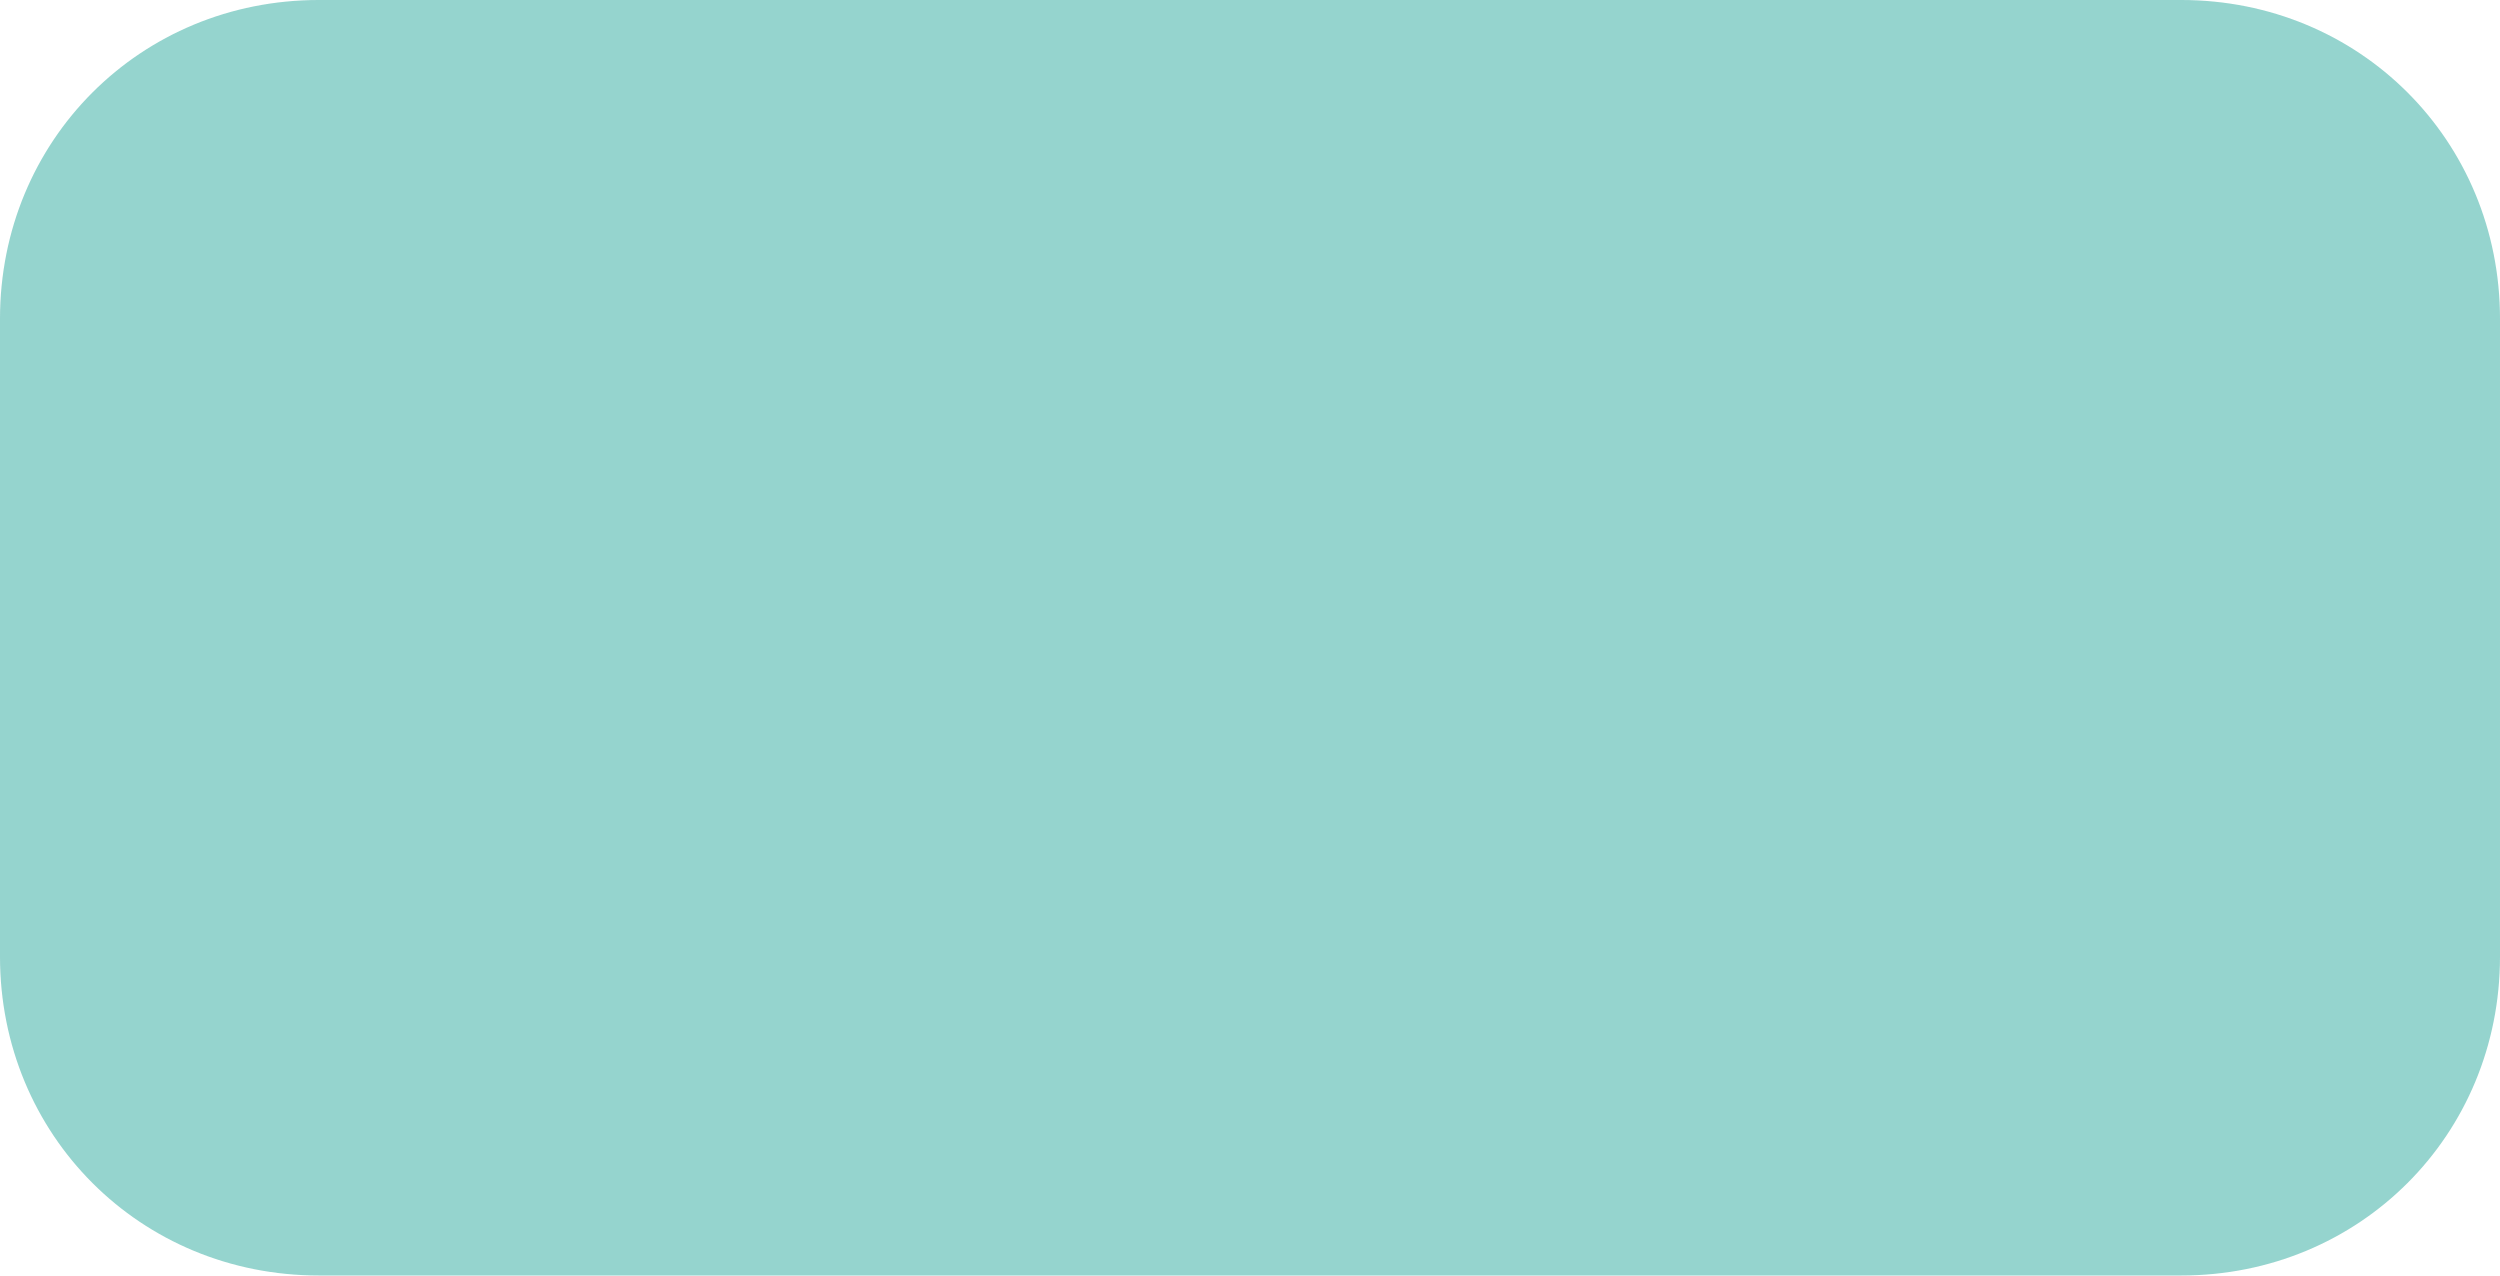
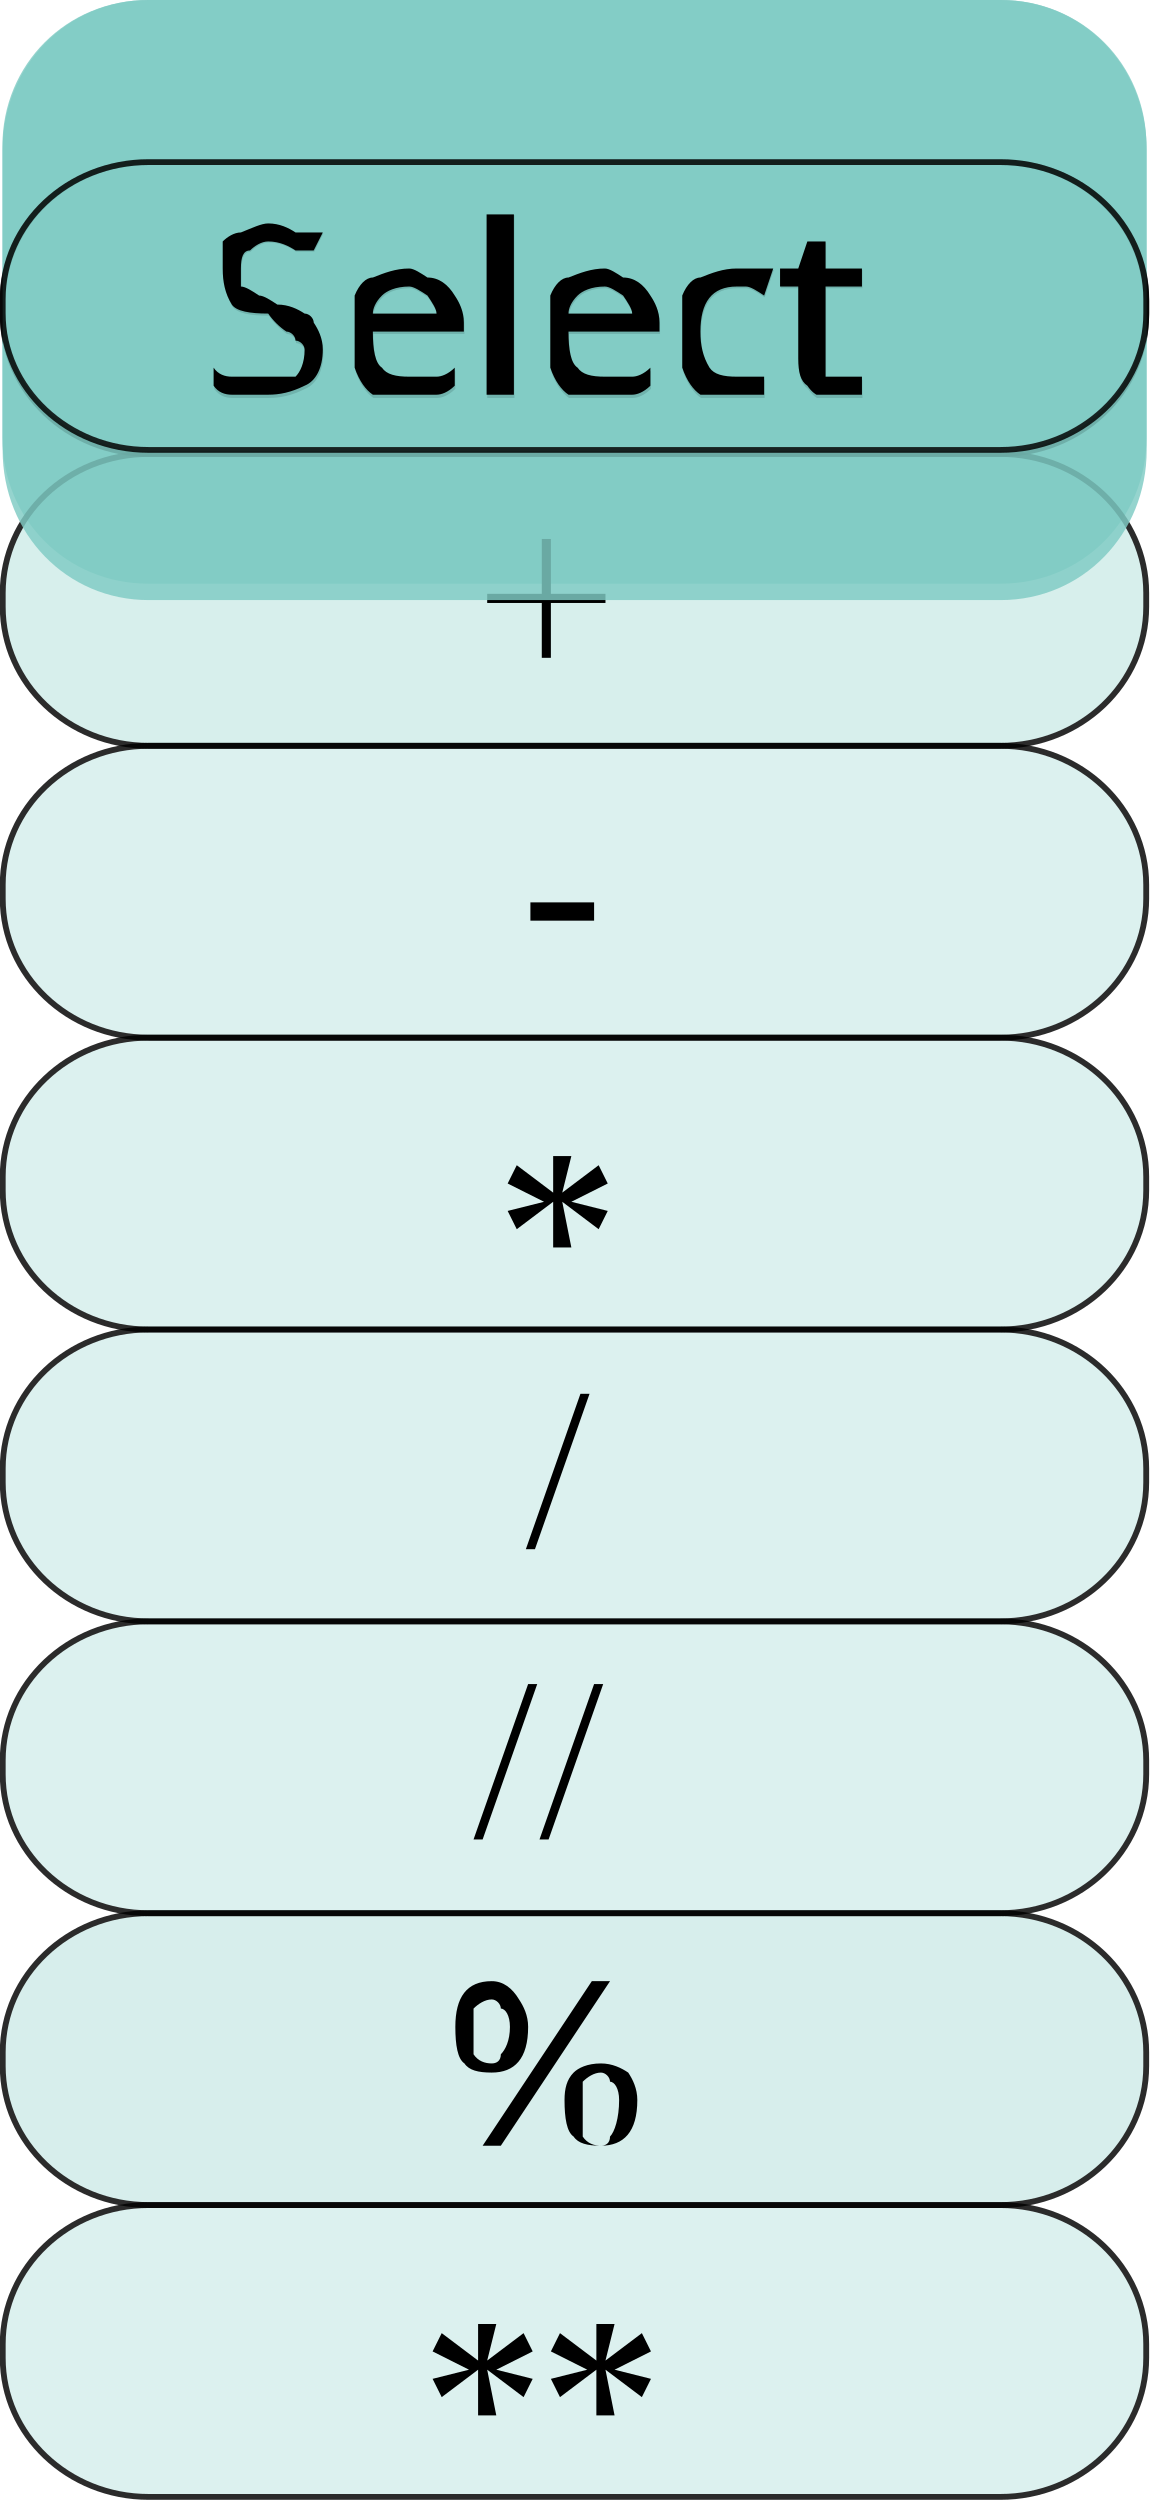
- <svg xmlns="http://www.w3.org/2000/svg" width="1.96mm" height="1mm" version="1.1" viewBox="0 0 1.96 1" xml:space="preserve" id="svg1">
-   <defs id="defs1" />
-   <path id="block-operator" d="m 54.08,98.66 c -0.14,0 -0.25,0.11 -0.25,0.25 v 0.5 c 0,0.14 0.11,0.25 0.25,0.25 h 1.46 c 0.14,0 0.25,-0.11 0.25,-0.25 v -0.5 c 0,-0.14 -0.11,-0.25 -0.25,-0.25 z" fill="#80cbc4" opacity="0.83" stroke-width="0" style="paint-order:fill markers stroke" transform="translate(-53.83,-98.66)" />
+ <svg xmlns="http://www.w3.org/2000/svg" xmlns:xlink="http://www.w3.org/1999/xlink" width="1.969mm" height="4.283mm" version="1.1" viewBox="0 0 1.969 4.283" xml:space="preserve" id="svg1">
+   <defs id="defs1">
+     <linearGradient id="swatch157">
+       <stop style="stop-color:#80cbc4;stop-opacity:0.479;" offset="0" id="stop157" />
+     </linearGradient>
+     <linearGradient id="swatch156">
+       <stop style="stop-color:#80cbc4;stop-opacity:0.478;" offset="0" id="stop156" />
+     </linearGradient>
+     <linearGradient id="swatch155">
+       <stop style="stop-color:#80cbc4;stop-opacity:0.478;" offset="0" id="stop155" />
+     </linearGradient>
+     <linearGradient id="swatch154">
+       <stop style="stop-color:#80cbc4;stop-opacity:0.478;" offset="0" id="stop154" />
+     </linearGradient>
+     <linearGradient id="swatch153">
+       <stop style="stop-color:#80cbc4;stop-opacity:0.478;" offset="0" id="stop153" />
+     </linearGradient>
+     <linearGradient id="swatch152">
+       <stop style="stop-color:#80cbc4;stop-opacity:0.478;" offset="0" id="stop152" />
+     </linearGradient>
+     <linearGradient id="swatch151">
+       <stop style="stop-color:#80cbc4;stop-opacity:0.533;" offset="0" id="stop151" />
+     </linearGradient>
+     <linearGradient id="swatch150">
+       <stop style="stop-color:#80cbc4;stop-opacity:0.478;" offset="0" id="stop150" />
+     </linearGradient>
+     <linearGradient id="swatch149">
+       <stop style="stop-color:#000000;stop-opacity:1;" offset="0" id="stop149" />
+     </linearGradient>
+     <linearGradient id="swatch61">
+       <stop style="stop-color:#000000;stop-opacity:1;" offset="0" id="stop61" />
+     </linearGradient>
+     <linearGradient id="swatch22">
+       <stop style="stop-color:#000000;stop-opacity:1;" offset="0" id="stop22" />
+     </linearGradient>
+     <linearGradient id="swatch10">
+       <stop style="stop-color:#80cbc4;stop-opacity:0.546;" offset="0" id="stop10" />
+     </linearGradient>
+     <linearGradient id="swatch6">
+       <stop style="stop-color:#000000;stop-opacity:1;" offset="0" id="stop6" />
+     </linearGradient>
+     <linearGradient id="swatch5">
+       <stop style="stop-color:#9ecbc4;stop-opacity:0.704;" offset="0" id="stop5" />
+     </linearGradient>
+     <linearGradient xlink:href="#swatch22" id="linearGradient22" x1="-0.04" y1="4.976" x2="1.929" y2="4.976" gradientUnits="userSpaceOnUse" />
+     <linearGradient xlink:href="#swatch22" id="linearGradient23" x1="-0.04" y1="4.476" x2="1.929" y2="4.476" gradientUnits="userSpaceOnUse" />
+     <linearGradient xlink:href="#swatch22" id="linearGradient24" x1="-0.04" y1="3.976" x2="1.929" y2="3.976" gradientUnits="userSpaceOnUse" />
+     <linearGradient xlink:href="#swatch22" id="linearGradient25" x1="-0.04" y1="3.476" x2="1.929" y2="3.476" gradientUnits="userSpaceOnUse" />
+     <linearGradient xlink:href="#swatch22" id="linearGradient26" x1="-0.04" y1="2.976" x2="1.929" y2="2.976" gradientUnits="userSpaceOnUse" />
+     <linearGradient xlink:href="#swatch22" id="linearGradient27" x1="-0.04" y1="2.476" x2="1.929" y2="2.476" gradientUnits="userSpaceOnUse" />
+     <linearGradient xlink:href="#swatch22" id="linearGradient28" x1="-0.04" y1="1.976" x2="1.929" y2="1.976" gradientUnits="userSpaceOnUse" />
+     <linearGradient xlink:href="#swatch6" id="linearGradient55" gradientUnits="userSpaceOnUse" x1="-0.04" y1="1.976" x2="1.929" y2="1.976" />
+     <linearGradient xlink:href="#swatch22" id="linearGradient65" gradientUnits="userSpaceOnUse" x1="-0.04" y1="4.976" x2="1.929" y2="4.976" />
+     <linearGradient xlink:href="#swatch22" id="linearGradient67" gradientUnits="userSpaceOnUse" x1="-0.04" y1="4.476" x2="1.929" y2="4.476" />
+     <linearGradient xlink:href="#swatch22" id="linearGradient69" gradientUnits="userSpaceOnUse" x1="-0.04" y1="3.976" x2="1.929" y2="3.976" />
+     <linearGradient xlink:href="#swatch22" id="linearGradient71" gradientUnits="userSpaceOnUse" x1="-0.04" y1="3.476" x2="1.929" y2="3.476" />
+     <linearGradient xlink:href="#swatch22" id="linearGradient73" gradientUnits="userSpaceOnUse" x1="-0.04" y1="2.976" x2="1.929" y2="2.976" />
+     <linearGradient xlink:href="#swatch22" id="linearGradient75" gradientUnits="userSpaceOnUse" x1="-0.04" y1="2.476" x2="1.929" y2="2.476" />
+     <linearGradient xlink:href="#swatch22" id="linearGradient76" gradientUnits="userSpaceOnUse" x1="-0.04" y1="1.976" x2="1.929" y2="1.976" />
+     <linearGradient xlink:href="#swatch61" id="linearGradient28-1" x1="-0.04" y1="1.976" x2="1.929" y2="1.976" gradientUnits="userSpaceOnUse" />
+     <linearGradient xlink:href="#swatch149" id="linearGradient130" gradientUnits="userSpaceOnUse" x1="-0.04" y1="1.976" x2="1.929" y2="1.976" />
+     <linearGradient xlink:href="#swatch149" id="linearGradient149" x1="-0.036" y1="3.712" x2="1.926" y2="3.712" gradientUnits="userSpaceOnUse" />
+     <linearGradient xlink:href="#swatch150" id="linearGradient150" x1="-0.04" y1="4.976" x2="1.929" y2="4.976" gradientUnits="userSpaceOnUse" />
+     <linearGradient xlink:href="#swatch151" id="linearGradient151" x1="-0.04" y1="4.476" x2="1.929" y2="4.476" gradientUnits="userSpaceOnUse" />
+     <linearGradient xlink:href="#swatch152" id="linearGradient152" x1="-0.04" y1="3.976" x2="1.929" y2="3.976" gradientUnits="userSpaceOnUse" />
+     <linearGradient xlink:href="#swatch153" id="linearGradient153" x1="-0.04" y1="3.476" x2="1.929" y2="3.476" gradientUnits="userSpaceOnUse" />
+     <linearGradient xlink:href="#swatch154" id="linearGradient154" x1="-0.04" y1="2.976" x2="1.929" y2="2.976" gradientUnits="userSpaceOnUse" />
+     <linearGradient xlink:href="#swatch155" id="linearGradient155" x1="-0.04" y1="2.476" x2="1.929" y2="2.476" gradientUnits="userSpaceOnUse" />
+     <linearGradient xlink:href="#swatch156" id="linearGradient156" x1="-0.04" y1="1.976" x2="1.929" y2="1.976" gradientUnits="userSpaceOnUse" />
+     <linearGradient xlink:href="#swatch157" id="linearGradient157" x1="-0.04" y1="1.976" x2="1.929" y2="1.976" gradientUnits="userSpaceOnUse" />
+     <linearGradient xlink:href="#swatch10" id="linearGradient158" gradientUnits="userSpaceOnUse" x1="-0.04" y1="1.976" x2="1.929" y2="1.976" />
+     <linearGradient xlink:href="#swatch149" id="linearGradient28-1-9" x1="-0.04" y1="1.976" x2="1.929" y2="1.976" gradientUnits="userSpaceOnUse" />
+     <linearGradient xlink:href="#swatch157" id="linearGradient179" gradientUnits="userSpaceOnUse" x1="-0.04" y1="1.976" x2="1.929" y2="1.976" />
+     <linearGradient xlink:href="#swatch157" id="linearGradient184" gradientUnits="userSpaceOnUse" x1="-0.04" y1="1.976" x2="1.929" y2="1.976" gradientTransform="translate(0.00100029)" />
+     <linearGradient xlink:href="#swatch149" id="linearGradient185" gradientUnits="userSpaceOnUse" x1="-0.04" y1="1.976" x2="1.929" y2="1.976" gradientTransform="translate(0.00100029)" />
+     <linearGradient xlink:href="#swatch150" id="linearGradient187" gradientUnits="userSpaceOnUse" x1="-0.04" y1="4.976" x2="1.929" y2="4.976" />
+     <linearGradient xlink:href="#swatch150" id="linearGradient189" gradientUnits="userSpaceOnUse" x1="-0.04" y1="4.976" x2="1.929" y2="4.976" />
+     <linearGradient xlink:href="#swatch151" id="linearGradient190" gradientUnits="userSpaceOnUse" x1="-0.04" y1="4.476" x2="1.929" y2="4.476" />
+     <linearGradient xlink:href="#swatch151" id="linearGradient192" gradientUnits="userSpaceOnUse" x1="-0.04" y1="4.476" x2="1.929" y2="4.476" />
+     <linearGradient xlink:href="#swatch152" id="linearGradient193" gradientUnits="userSpaceOnUse" x1="-0.04" y1="3.976" x2="1.929" y2="3.976" />
+     <linearGradient xlink:href="#swatch152" id="linearGradient195" gradientUnits="userSpaceOnUse" x1="-0.04" y1="3.976" x2="1.929" y2="3.976" />
+     <linearGradient xlink:href="#swatch153" id="linearGradient196" gradientUnits="userSpaceOnUse" x1="-0.04" y1="3.476" x2="1.929" y2="3.476" />
+     <linearGradient xlink:href="#swatch153" id="linearGradient198" gradientUnits="userSpaceOnUse" x1="-0.04" y1="3.476" x2="1.929" y2="3.476" />
+     <linearGradient xlink:href="#swatch154" id="linearGradient199" gradientUnits="userSpaceOnUse" x1="-0.04" y1="2.976" x2="1.929" y2="2.976" />
+     <linearGradient xlink:href="#swatch154" id="linearGradient201" gradientUnits="userSpaceOnUse" x1="-0.04" y1="2.976" x2="1.929" y2="2.976" />
+     <linearGradient xlink:href="#swatch155" id="linearGradient202" gradientUnits="userSpaceOnUse" x1="-0.04" y1="2.476" x2="1.929" y2="2.476" />
+     <linearGradient xlink:href="#swatch155" id="linearGradient204" gradientUnits="userSpaceOnUse" x1="-0.04" y1="2.476" x2="1.929" y2="2.476" />
+     <linearGradient xlink:href="#swatch157" id="linearGradient205" gradientUnits="userSpaceOnUse" x1="-0.04" y1="1.976" x2="1.929" y2="1.976" />
+     <linearGradient xlink:href="#swatch22" id="linearGradient232" gradientUnits="userSpaceOnUse" x1="-0.04" y1="4.976" x2="1.929" y2="4.976" />
+     <linearGradient xlink:href="#swatch22" id="linearGradient233" gradientUnits="userSpaceOnUse" x1="-0.04" y1="4.476" x2="1.929" y2="4.476" />
+     <linearGradient xlink:href="#swatch22" id="linearGradient234" gradientUnits="userSpaceOnUse" x1="-0.04" y1="3.976" x2="1.929" y2="3.976" />
+     <linearGradient xlink:href="#swatch22" id="linearGradient235" gradientUnits="userSpaceOnUse" x1="-0.04" y1="3.476" x2="1.929" y2="3.476" />
+     <linearGradient xlink:href="#swatch22" id="linearGradient236" gradientUnits="userSpaceOnUse" x1="-0.04" y1="2.976" x2="1.929" y2="2.976" />
+     <linearGradient xlink:href="#swatch22" id="linearGradient237" gradientUnits="userSpaceOnUse" x1="-0.04" y1="2.476" x2="1.929" y2="2.476" />
+     <linearGradient xlink:href="#swatch61" id="linearGradient238" gradientUnits="userSpaceOnUse" gradientTransform="translate(-0.4680774,0.02244615)" x1="-0.04" y1="1.976" x2="1.929" y2="1.976" />
+     <linearGradient xlink:href="#swatch61" id="linearGradient239" gradientUnits="userSpaceOnUse" gradientTransform="translate(-0.4680774,0.02244615)" x1="-0.04" y1="1.976" x2="1.929" y2="1.976" />
+   </defs>
+   <g id="open-layer" transform="translate(1.437422,0.08185129)">
+     <g id="operator-block" transform="translate(-1.447292,-0.08185129)">
+       <path id="block-operator" d="m 0.264,0 c -0.14,0 -0.25,0.11 -0.25,0.25 v 0.5 c 0,0.14 0.11,0.25 0.25,0.25 H 1.724 c 0.14,0 0.25,-0.11 0.25,-0.25 v -0.5 c 0,-0.14 -0.11,-0.25 -0.25,-0.25 z" fill="#80cbc4" opacity="0.83" stroke-width="0" style="paint-order:fill markers stroke" />
+     </g>
+     <g id="dropdown" transform="translate(-1.396102,-1.530147)">
+       <path id="dropdown-menu-arithmetic" d="m 0.216,1.693 c -0.14,0 -0.25,0.11 -0.25,0.25 l -0.003,3.533 c -9.908e-5,0.14 0.092,0.255 0.232,0.255 H 1.668 c 0.14,0 0.255,-0.115 0.255,-0.255 l 0.004,-3.533 c 1.385e-4,-0.14 -0.11,-0.25 -0.25,-0.25 z" fill="#80cbc4" opacity="0.83" stroke-width="0" style="fill:url(#linearGradient149);fill-opacity:0;paint-order:fill markers stroke" />
+       <g id="exponentiation" style="opacity:1;fill:url(#linearGradient189);stroke:url(#linearGradient22)" transform="translate(-0.00163551,0.4999999)">
+         <rect style="opacity:0.83;fill:url(#linearGradient187);fill-opacity:0.704;stroke:url(#linearGradient65);stroke-width:0.01;stroke-linecap:round;stroke-linejoin:round;stroke-dasharray:none;paint-order:fill markers stroke" id="arithmetic-7" width="1.959" height="0.5" x="-0.035" y="4.726" rx="0.25" ry="0.238" />
+         <text xml:space="preserve" style="font-size:0.409px;text-align:start;writing-mode:lr-tb;direction:ltr;text-anchor:start;opacity:1;fill:#000000;fill-opacity:1;stroke:url(#linearGradient232);stroke-width:0;stroke-linecap:round;stroke-linejoin:round;paint-order:fill markers stroke" x="0.687" y="5.183" id="EXP" transform="scale(0.9976086,1.002397)">
+           <tspan style="fill:#000000;fill-opacity:1;stroke:url(#linearGradient232);stroke-width:0" x="0.687" y="5.183" id="tspan4-3">**</tspan>
+         </text>
+       </g>
+       <g id="modulus" style="opacity:1;fill:url(#linearGradient192);stroke:url(#linearGradient23)" transform="translate(-0.00163551,0.4999999)">
+         <rect style="opacity:0.83;fill:url(#linearGradient190);fill-opacity:0.704;stroke:url(#linearGradient67);stroke-width:0.01;stroke-linecap:round;stroke-linejoin:round;stroke-dasharray:none;paint-order:fill markers stroke" id="arithmetic-6" width="1.959" height="0.5" x="-0.035" y="4.226" rx="0.25" ry="0.238" />
+         <text xml:space="preserve" style="font-size:0.409px;text-align:start;writing-mode:lr-tb;direction:ltr;text-anchor:start;opacity:1;fill:#000000;fill-opacity:1;stroke:url(#linearGradient233);stroke-width:0;stroke-linecap:round;stroke-linejoin:round;paint-order:fill markers stroke" x="0.727" y="4.614" id="MOD" transform="scale(0.9976086,1.002397)">
+           <tspan style="fill:#000000;fill-opacity:1;stroke:url(#linearGradient233);stroke-width:0" x="0.727" y="4.614" id="tspan4-9">%</tspan>
+         </text>
+       </g>
+       <g id="floor-division" style="opacity:1;fill:url(#linearGradient195);stroke:url(#linearGradient24)" transform="translate(-0.00163551,0.4999999)">
+         <rect style="opacity:0.83;fill:url(#linearGradient193);fill-opacity:0.704;stroke:url(#linearGradient69);stroke-width:0.01;stroke-linecap:round;stroke-linejoin:round;stroke-dasharray:none;paint-order:fill markers stroke" id="arithmetic-5" width="1.959" height="0.5" x="-0.035" y="3.726" rx="0.25" ry="0.238" />
+         <text xml:space="preserve" style="font-size:0.409px;text-align:start;writing-mode:lr-tb;direction:ltr;text-anchor:start;opacity:1;fill:#000000;fill-opacity:1;stroke:url(#linearGradient234);stroke-width:0;stroke-linecap:round;stroke-linejoin:round;paint-order:fill markers stroke" x="0.772" y="4.092" id="FDIV" transform="scale(0.9976086,1.002397)">
+           <tspan style="fill:#000000;fill-opacity:1;stroke:url(#linearGradient234);stroke-width:0" x="0.772" y="4.092" id="tspan4-0">//</tspan>
+         </text>
+       </g>
+       <g id="division" style="opacity:1;fill:url(#linearGradient198);stroke:url(#linearGradient25)" transform="translate(-0.00163551,0.4999999)">
+         <rect style="opacity:0.83;fill:url(#linearGradient196);fill-opacity:0.704;stroke:url(#linearGradient71);stroke-width:0.01;stroke-linecap:round;stroke-linejoin:round;stroke-dasharray:none;paint-order:fill markers stroke" id="arithmetic-4" width="1.959" height="0.5" x="-0.035" y="3.226" rx="0.25" ry="0.238" />
+         <text xml:space="preserve" style="font-size:0.409px;text-align:start;writing-mode:lr-tb;direction:ltr;text-anchor:start;opacity:1;fill:#000000;fill-opacity:1;stroke:url(#linearGradient235);stroke-width:0;stroke-linecap:round;stroke-linejoin:round;paint-order:fill markers stroke" x="0.864" y="3.593" id="DIV" transform="scale(0.9976086,1.002397)">
+           <tspan style="fill:#000000;fill-opacity:1;stroke:url(#linearGradient235);stroke-width:0" x="0.864" y="3.593" id="tspan4-8">/</tspan>
+         </text>
+       </g>
+       <g id="multiplication" style="opacity:1;fill:url(#linearGradient201);stroke:url(#linearGradient26)" transform="translate(-0.00163551,0.4999999)">
+         <rect style="opacity:0.83;fill:url(#linearGradient199);fill-opacity:0.704;stroke:url(#linearGradient73);stroke-width:0.01;stroke-linecap:round;stroke-linejoin:round;stroke-dasharray:none;paint-order:fill markers stroke" id="arithmetic-3" width="1.959" height="0.5" x="-0.035" y="2.726" rx="0.25" ry="0.238" />
+         <text xml:space="preserve" style="font-size:0.409px;text-align:start;writing-mode:lr-tb;direction:ltr;text-anchor:start;opacity:1;fill:#000000;fill-opacity:1;stroke:url(#linearGradient236);stroke-width:0;stroke-linecap:round;stroke-linejoin:round;paint-order:fill markers stroke" x="0.817" y="3.187" id="MUL" transform="scale(0.9976086,1.002397)">
+           <tspan style="fill:#000000;fill-opacity:1;stroke:url(#linearGradient236);stroke-width:0" x="0.817" y="3.187" id="tspan4-00">*</tspan>
+         </text>
+       </g>
+       <g id="subtraction" style="opacity:1;fill:url(#linearGradient204);stroke:url(#linearGradient27)" transform="translate(-0.00163551,0.4999999)">
+         <rect style="opacity:0.83;fill:url(#linearGradient202);fill-opacity:0.704;stroke:url(#linearGradient75);stroke-width:0.01;stroke-linecap:round;stroke-linejoin:round;stroke-dasharray:none;paint-order:fill markers stroke" id="arithmetic-2" width="1.959" height="0.5" x="-0.035" y="2.226" rx="0.25" ry="0.238" />
+         <text xml:space="preserve" style="font-size:0.409px;text-align:start;writing-mode:lr-tb;direction:ltr;text-anchor:start;opacity:1;fill:#000000;fill-opacity:1;stroke:url(#linearGradient237);stroke-width:0;stroke-linecap:round;stroke-linejoin:round;paint-order:fill markers stroke" x="0.854" y="2.6" id="SUB" transform="scale(0.9976086,1.002397)">
+           <tspan style="fill:#000000;fill-opacity:1;stroke:url(#linearGradient237);stroke-width:0" x="0.854" y="2.6" id="tspan4-4">-</tspan>
+         </text>
+       </g>
+       <g id="addition" style="opacity:1;fill:url(#linearGradient156);stroke:url(#linearGradient28)" transform="translate(-0.00163551,0.4999999)">
+         <rect style="opacity:0.83;fill:url(#linearGradient158);fill-opacity:0.704;stroke:url(#linearGradient76);stroke-width:0.01;stroke-linecap:round;stroke-linejoin:round;stroke-dasharray:none;paint-order:fill markers stroke" id="arithmetic-1" width="1.959" height="0.5" x="-0.035" y="1.726" rx="0.25" ry="0.238" />
+         <text xml:space="preserve" style="font-size:0.409px;text-align:start;writing-mode:lr-tb;direction:ltr;text-anchor:start;opacity:1;fill:#000000;fill-opacity:1;stroke:url(#linearGradient55);stroke-width:0;stroke-linecap:round;stroke-linejoin:round;paint-order:fill markers stroke" x="0.78" y="2.102" id="ADD" transform="scale(0.9976086,1.002397)">
+           <tspan style="fill:#000000;fill-opacity:1;stroke:url(#linearGradient55);stroke-width:0" x="0.78" y="2.102" id="tspan4">+</tspan>
+         </text>
+       </g>
+       <g id="select-open-bar" style="fill:url(#linearGradient157);stroke:url(#linearGradient28-1)" transform="translate(-0.00163551)">
+         <rect style="opacity:0.83;fill:url(#linearGradient205);fill-opacity:0.704;stroke:url(#linearGradient130);stroke-width:0.01;stroke-linecap:round;stroke-linejoin:round;stroke-dasharray:none;paint-order:fill markers stroke" id="select-bar-open" width="1.959" height="0.5" x="-0.035" y="1.726" rx="0.25" ry="0.238" />
+         <text xml:space="preserve" style="font-style:normal;font-variant:normal;font-weight:normal;font-stretch:normal;font-size:0.409px;font-family:sans-serif;-inkscape-font-specification:'sans-serif, Normal';font-variant-ligatures:normal;font-variant-caps:normal;font-variant-numeric:normal;font-variant-east-asian:normal;text-align:start;writing-mode:lr-tb;direction:ltr;text-anchor:start;opacity:1;fill:#000000;fill-opacity:1;stroke:url(#linearGradient238);stroke-width:0;stroke-linecap:round;stroke-linejoin:round;paint-order:fill markers stroke" x="0.312" y="2.124" id="select-open-txt" transform="scale(0.9976086,1.002397)">
+           <tspan id="tspan159" style="stroke:url(#linearGradient238)" x="0.312" y="2.124">Select</tspan>
+         </text>
+       </g>
+     </g>
+   </g>
+   <g id="closed-layer" transform="matrix(1,0,0,1.028073,1.437422,0.08414909)">
+     <g id="operator-block-1" transform="translate(-1.449928,-0.08185129)">
+       <path id="block-operator-2" d="m 0.267,0 c -0.14,0 -0.25,0.11 -0.25,0.25 v 0.5 c 0,0.14 0.11,0.25 0.25,0.25 H 1.727 c 0.14,0 0.25,-0.11 0.25,-0.25 v -0.5 c 0,-0.14 -0.11,-0.25 -0.25,-0.25 z" fill="#80cbc4" opacity="0.83" stroke-width="0" style="paint-order:fill markers stroke" />
+     </g>
+     <g id="select-closed-bar" style="fill:url(#linearGradient179);stroke:url(#linearGradient28-1-9)" transform="matrix(1.000107,0,0,0.9591844,-1.398839,-1.467245)">
+       <rect style="opacity:0.83;fill:url(#linearGradient184);fill-opacity:0.704;stroke:url(#linearGradient185);stroke-width:0.01;stroke-linecap:round;stroke-linejoin:round;stroke-dasharray:none;paint-order:fill markers stroke" id="select-bar-closed" width="1.959" height="0.5" x="-0.034" y="1.726" rx="0.25" ry="0.238" />
+       <text xml:space="preserve" style="font-style:normal;font-variant:normal;font-weight:normal;font-stretch:normal;font-size:0.409px;font-family:sans-serif;-inkscape-font-specification:'sans-serif, Normal';font-variant-ligatures:normal;font-variant-caps:normal;font-variant-numeric:normal;font-variant-east-asian:normal;text-align:start;writing-mode:lr-tb;direction:ltr;text-anchor:start;opacity:1;fill:#000000;fill-opacity:1;stroke:url(#linearGradient239);stroke-width:0;stroke-linecap:round;stroke-linejoin:round;paint-order:fill markers stroke" x="0.312" y="2.124" id="select-closed-txt" transform="scale(0.9976086,1.002397)">
+         <tspan id="tspan159-6" style="stroke:url(#linearGradient239)" x="0.312" y="2.124">Select</tspan>
+       </text>
+     </g>
+   </g>
</svg>
